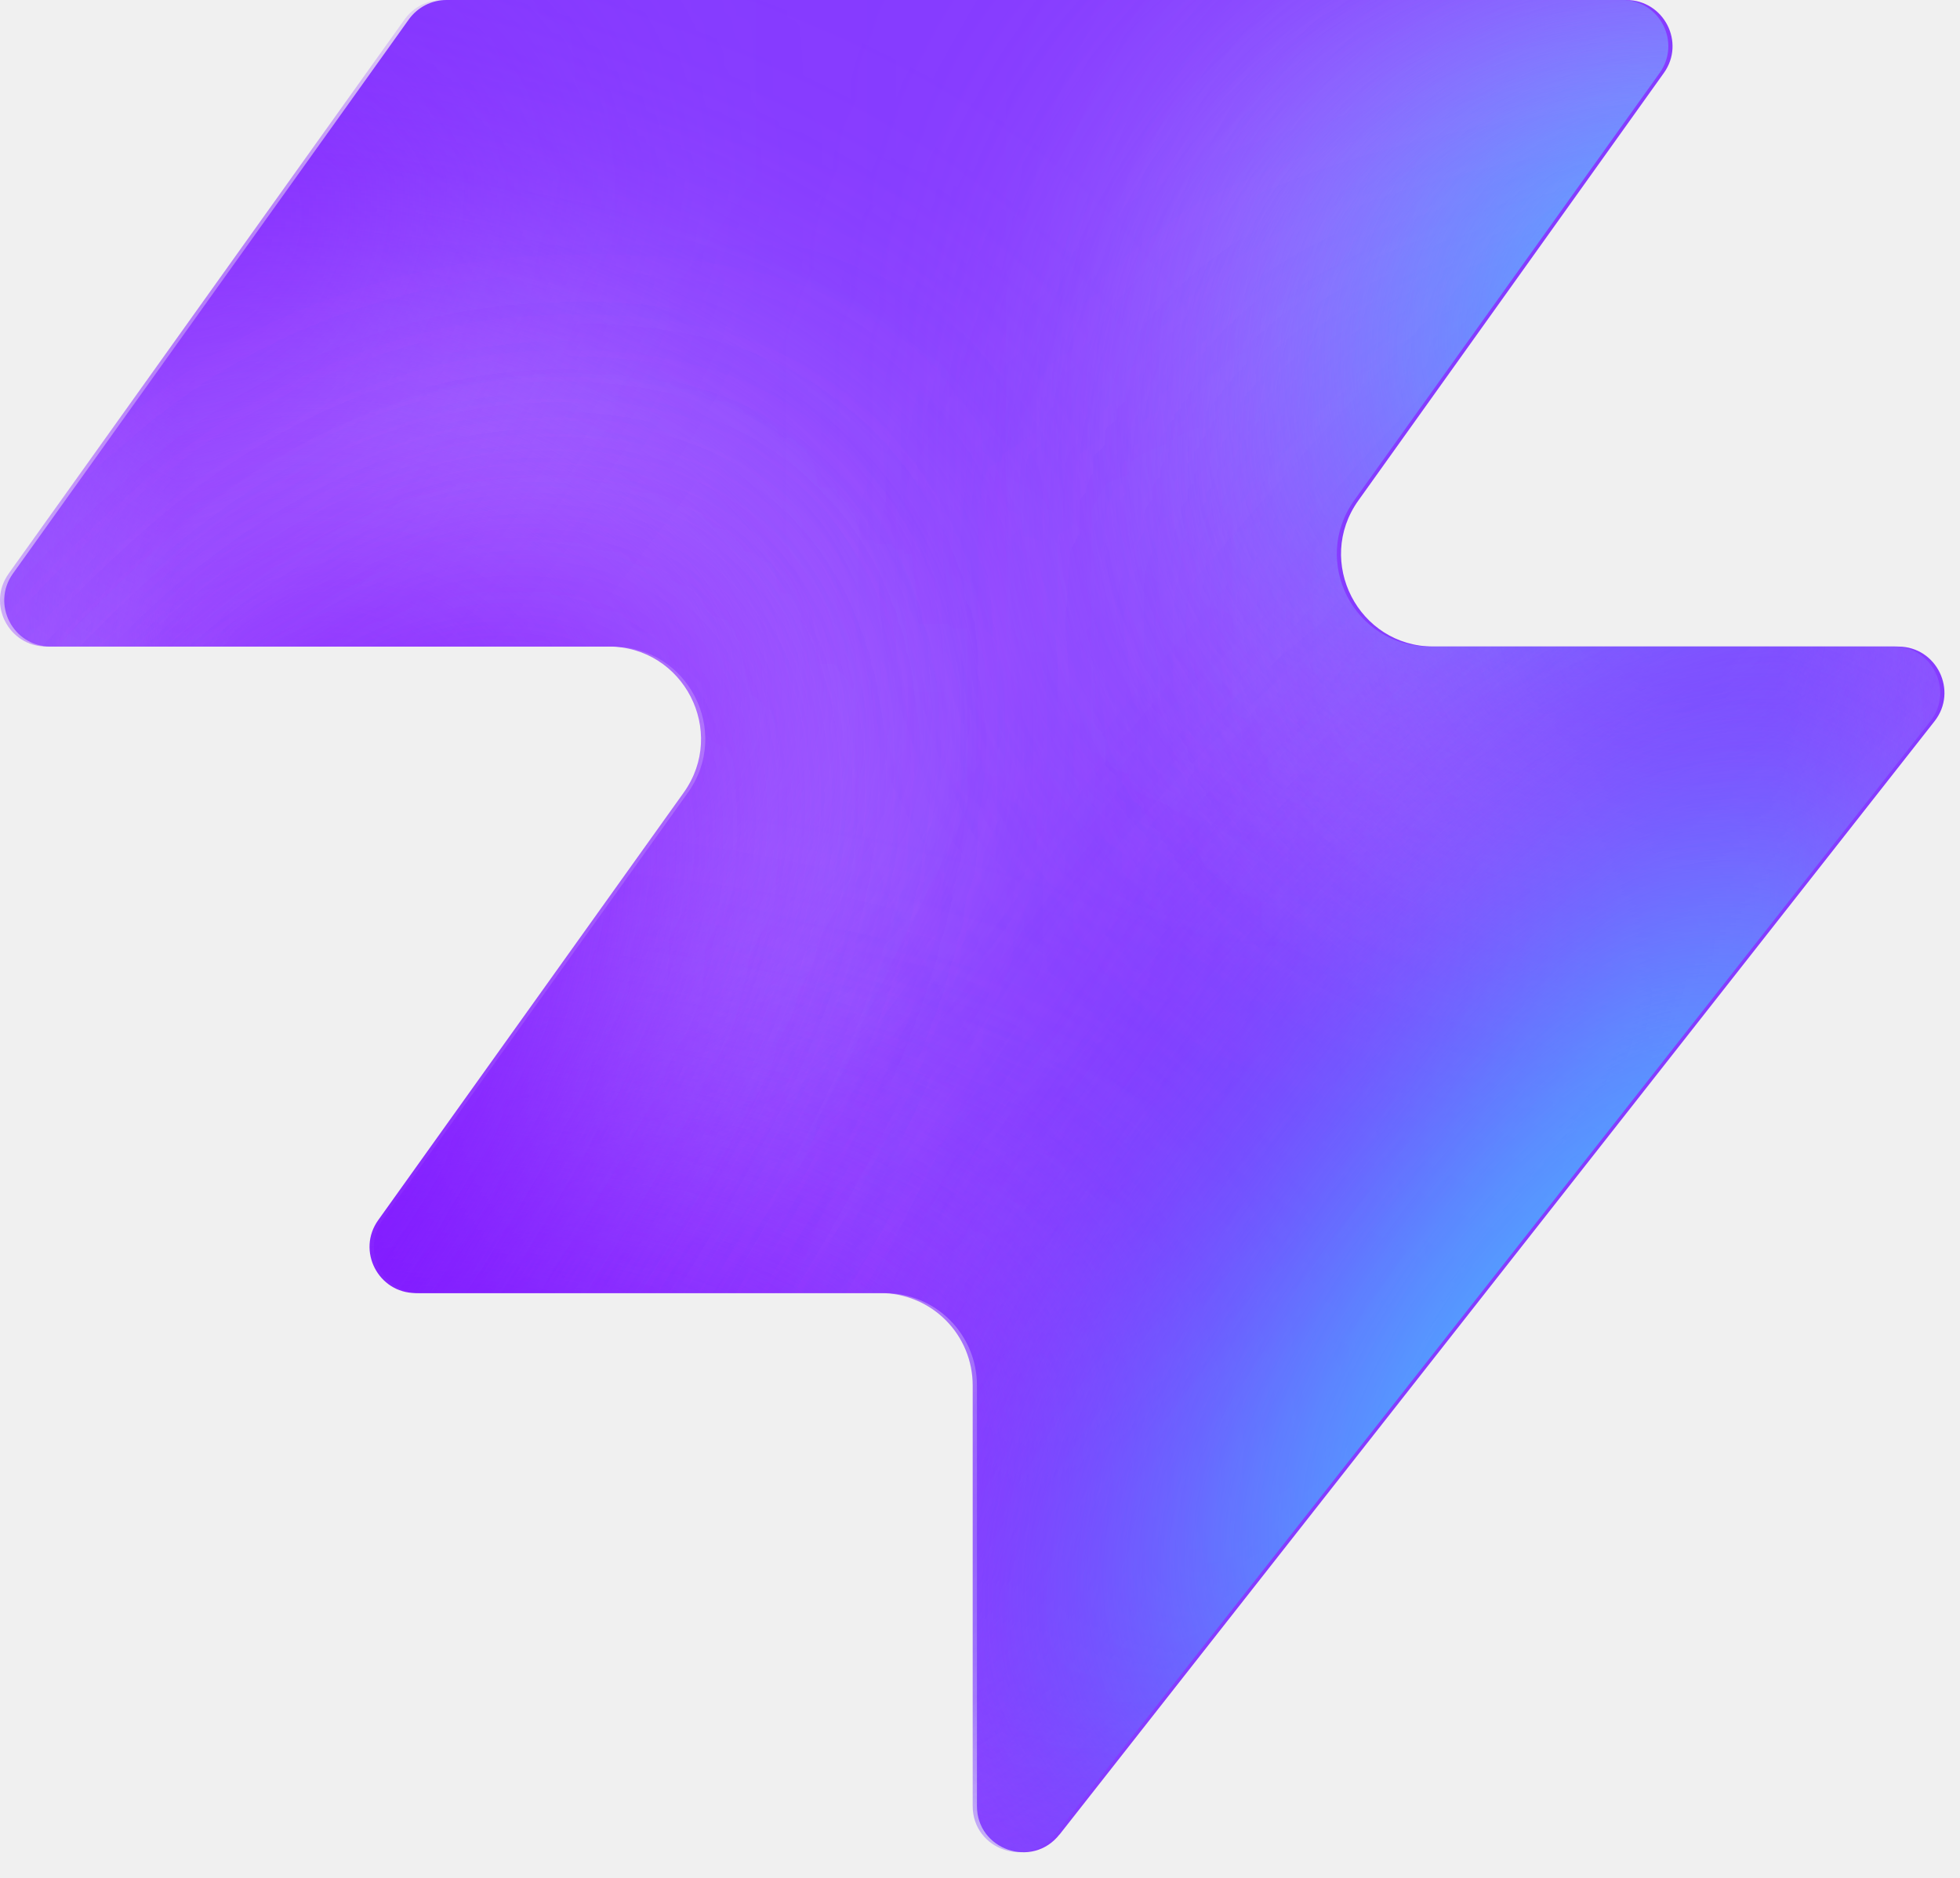
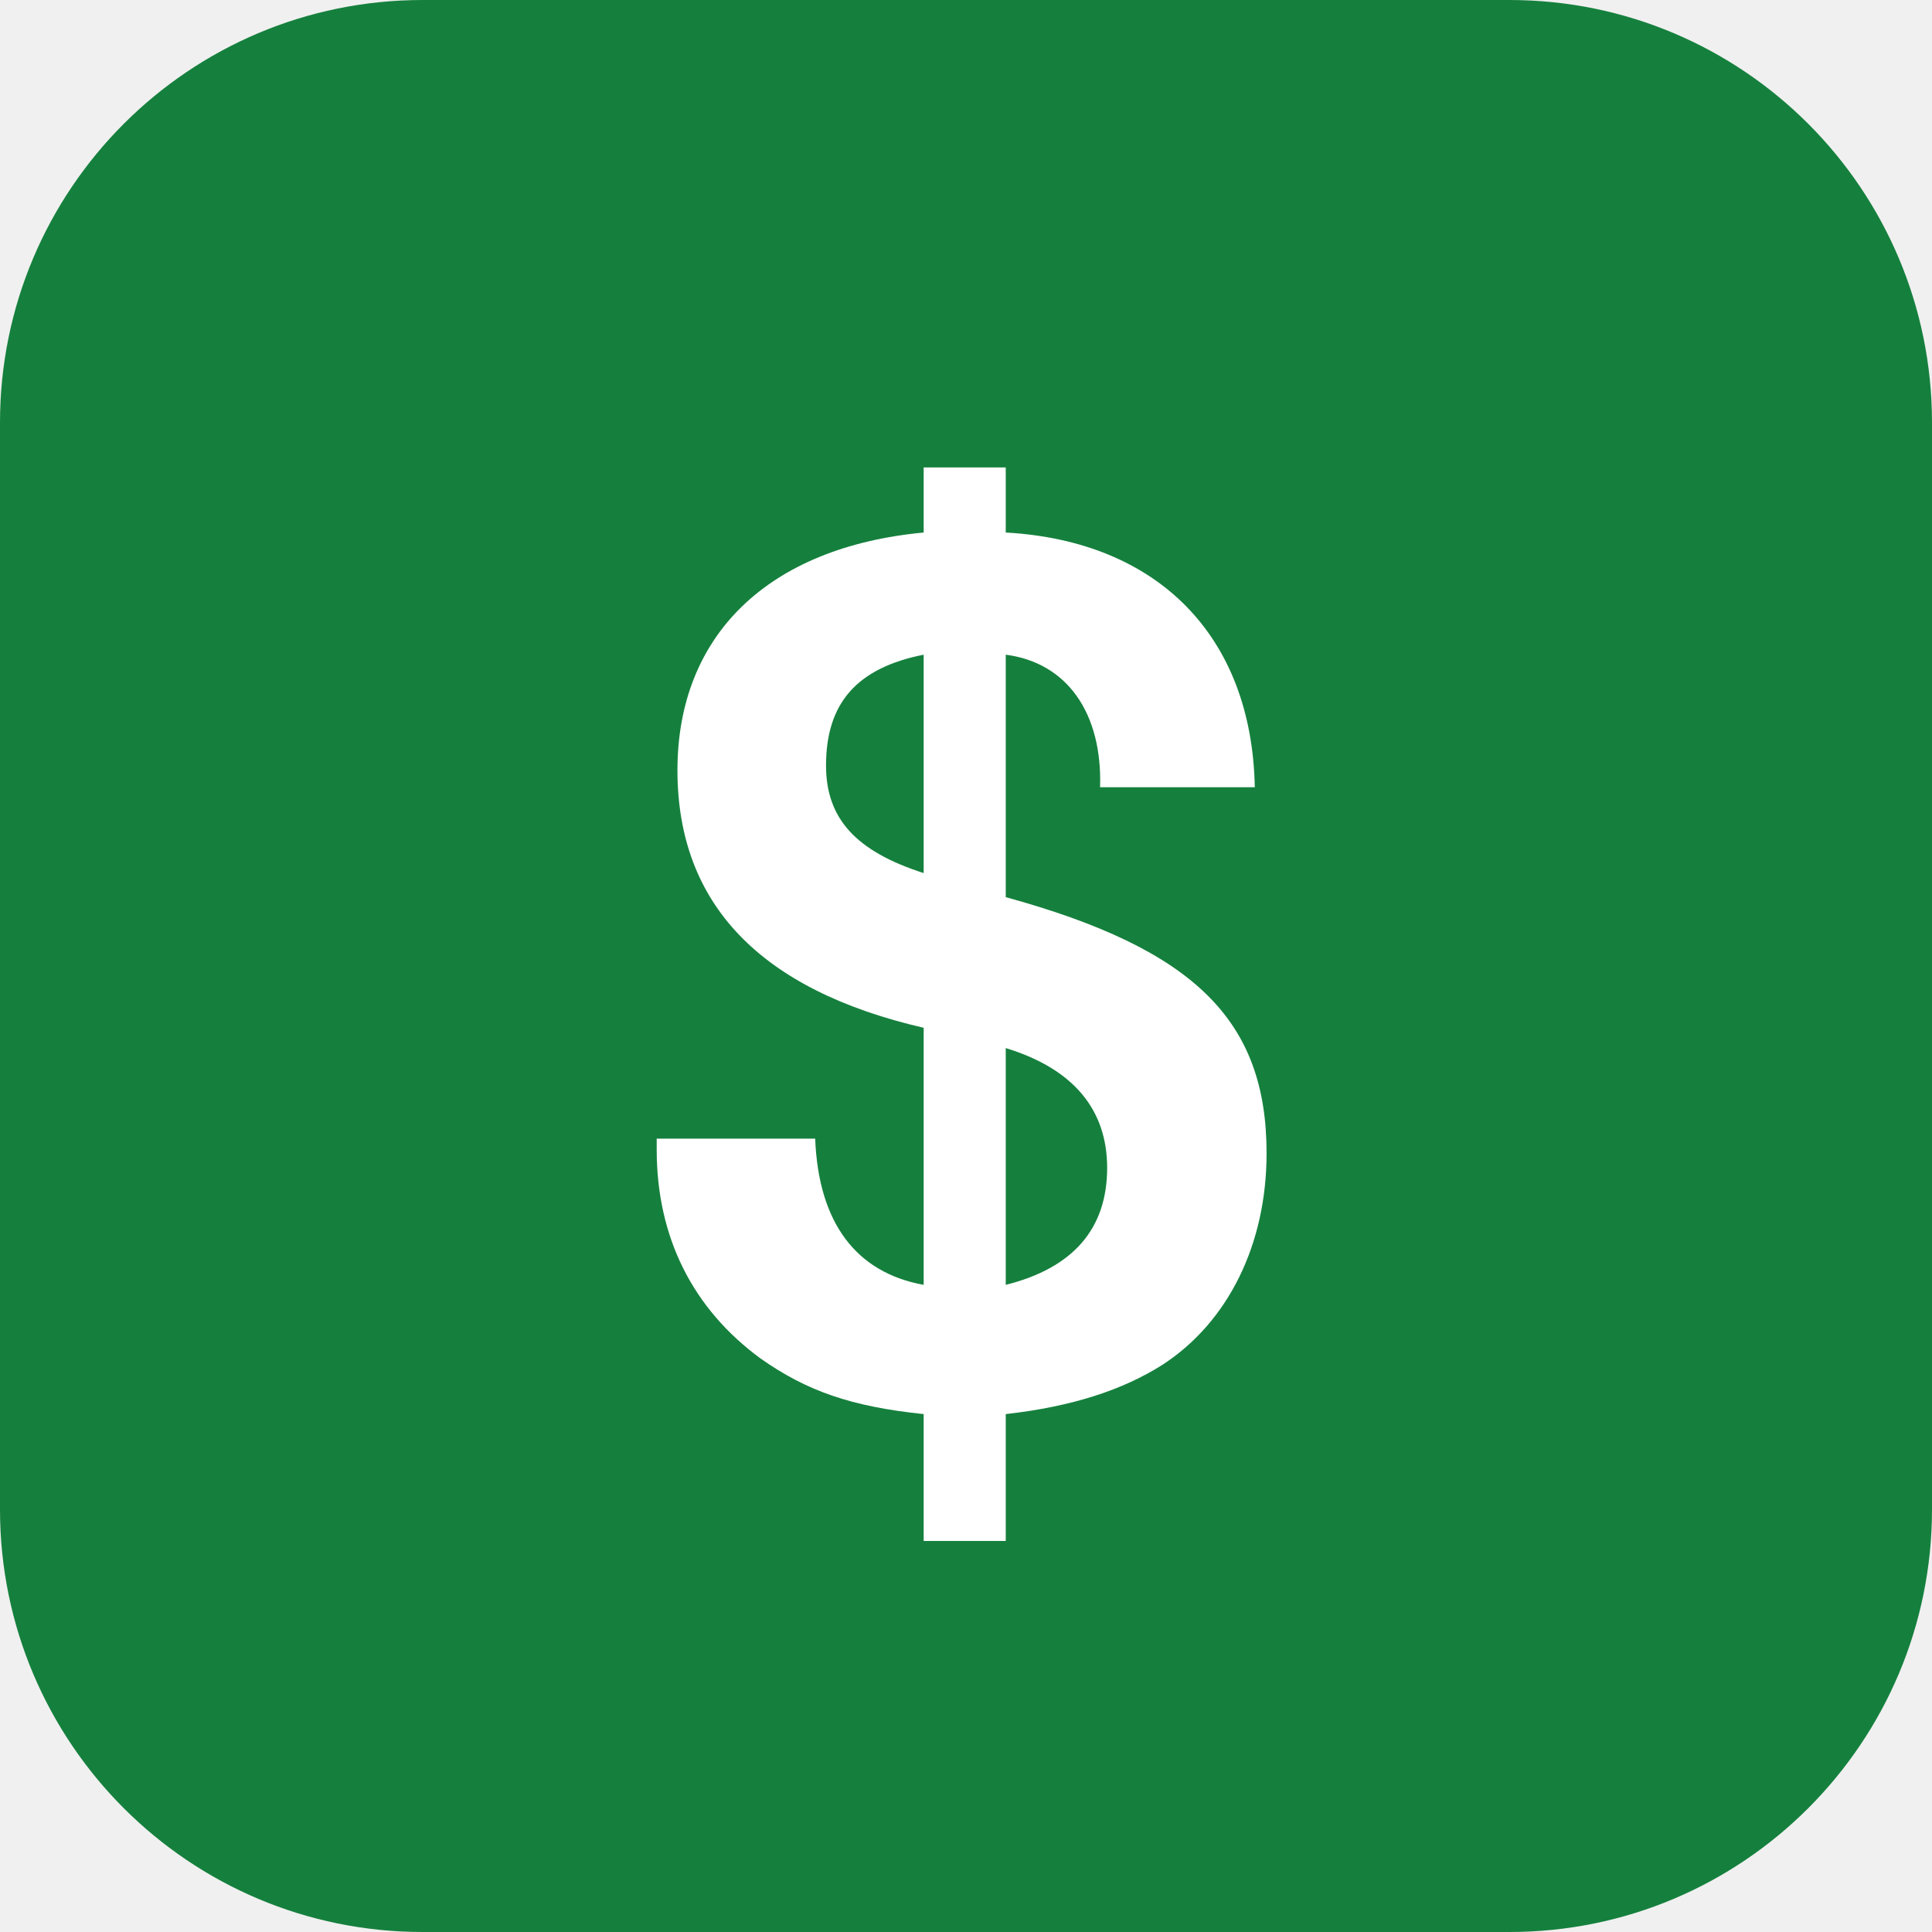
- <svg xmlns="http://www.w3.org/2000/svg" width="48" height="46" fill="none" viewBox="0 0 48 46">
-   <path fill="#863bff" d="M25.946 44.938c-.664.845-2.021.375-2.021-.698V33.937a2.26 2.26 0 0 0-2.262-2.262H10.287c-.92 0-1.456-1.04-.92-1.788l7.48-10.471c1.07-1.497 0-3.578-1.842-3.578H1.237c-.92 0-1.456-1.04-.92-1.788L10.013.474c.214-.297.556-.474.92-.474h28.894c.92 0 1.456 1.04.92 1.788l-7.48 10.471c-1.07 1.498 0 3.579 1.842 3.579h11.377c.943 0 1.473 1.088.89 1.83L25.947 44.94z" style="fill:#863bff;fill:color(display-p3 .525 .23 1);fill-opacity:1" />
-   <mask id="a" width="48" height="46" x="0" y="0" maskUnits="userSpaceOnUse" style="mask-type:alpha">
-     <path fill="#000" d="M25.842 44.938c-.664.844-2.021.375-2.021-.698V33.937a2.26 2.26 0 0 0-2.262-2.262H10.183c-.92 0-1.456-1.04-.92-1.788l7.48-10.471c1.07-1.498 0-3.579-1.842-3.579H1.133c-.92 0-1.456-1.04-.92-1.787L9.91.473c.214-.297.556-.474.92-.474h28.894c.92 0 1.456 1.04.92 1.788l-7.48 10.471c-1.07 1.498 0 3.578 1.842 3.578h11.377c.943 0 1.473 1.088.89 1.832L25.843 44.94z" style="fill:#000;fill-opacity:1" />
-   </mask>
-   <g mask="url(#a)">
-     <g filter="url(#b)">
-       <ellipse cx="5.508" cy="14.704" fill="#ede6ff" rx="5.508" ry="14.704" style="fill:#ede6ff;fill:color(display-p3 .927 .903 1);fill-opacity:1" transform="matrix(.00324 1 1 -.00324 -4.47 31.516)" />
-     </g>
-     <g filter="url(#c)">
-       <ellipse cx="10.399" cy="29.851" fill="#ede6ff" rx="10.399" ry="29.851" style="fill:#ede6ff;fill:color(display-p3 .927 .903 1);fill-opacity:1" transform="matrix(.00324 1 1 -.00324 -39.328 7.883)" />
-     </g>
-     <g filter="url(#d)">
-       <ellipse cx="5.508" cy="30.487" fill="#7e14ff" rx="5.508" ry="30.487" style="fill:#7e14ff;fill:color(display-p3 .492 .077 1);fill-opacity:1" transform="rotate(89.814 -25.913 -14.639)scale(1 -1)" />
-     </g>
-     <g filter="url(#e)">
-       <ellipse cx="5.508" cy="30.599" fill="#7e14ff" rx="5.508" ry="30.599" style="fill:#7e14ff;fill:color(display-p3 .492 .077 1);fill-opacity:1" transform="rotate(89.814 -32.644 -3.334)scale(1 -1)" />
-     </g>
-     <g filter="url(#f)">
-       <ellipse cx="5.508" cy="30.599" fill="#7e14ff" rx="5.508" ry="30.599" style="fill:#7e14ff;fill:color(display-p3 .492 .077 1);fill-opacity:1" transform="matrix(.00324 1 1 -.00324 -34.34 30.47)" />
-     </g>
-     <g filter="url(#g)">
-       <ellipse cx="14.072" cy="22.078" fill="#ede6ff" rx="14.072" ry="22.078" style="fill:#ede6ff;fill:color(display-p3 .927 .903 1);fill-opacity:1" transform="rotate(93.35 24.506 48.493)scale(-1 1)" />
-     </g>
-     <g filter="url(#h)">
-       <ellipse cx="3.47" cy="21.501" fill="#7e14ff" rx="3.47" ry="21.501" style="fill:#7e14ff;fill:color(display-p3 .492 .077 1);fill-opacity:1" transform="rotate(89.009 28.708 47.59)scale(-1 1)" />
-     </g>
-     <g filter="url(#i)">
-       <ellipse cx="3.47" cy="21.501" fill="#7e14ff" rx="3.47" ry="21.501" style="fill:#7e14ff;fill:color(display-p3 .492 .077 1);fill-opacity:1" transform="rotate(89.009 28.708 47.59)scale(-1 1)" />
-     </g>
-     <g filter="url(#j)">
-       <ellipse cx=".387" cy="8.972" fill="#7e14ff" rx="4.407" ry="29.108" style="fill:#7e14ff;fill:color(display-p3 .492 .077 1);fill-opacity:1" transform="rotate(39.51 .387 8.972)" />
-     </g>
-     <g filter="url(#k)">
-       <ellipse cx="47.523" cy="-6.092" fill="#7e14ff" rx="4.407" ry="29.108" style="fill:#7e14ff;fill:color(display-p3 .492 .077 1);fill-opacity:1" transform="rotate(37.892 47.523 -6.092)" />
-     </g>
-     <g filter="url(#l)">
-       <ellipse cx="41.412" cy="6.333" fill="#47bfff" rx="5.971" ry="9.665" style="fill:#47bfff;fill:color(display-p3 .28 .748 1);fill-opacity:1" transform="rotate(37.892 41.412 6.333)" />
-     </g>
-     <g filter="url(#m)">
-       <ellipse cx="-1.879" cy="38.332" fill="#7e14ff" rx="4.407" ry="29.108" style="fill:#7e14ff;fill:color(display-p3 .492 .077 1);fill-opacity:1" transform="rotate(37.892 -1.88 38.332)" />
-     </g>
-     <g filter="url(#n)">
-       <ellipse cx="-1.879" cy="38.332" fill="#7e14ff" rx="4.407" ry="29.108" style="fill:#7e14ff;fill:color(display-p3 .492 .077 1);fill-opacity:1" transform="rotate(37.892 -1.88 38.332)" />
-     </g>
-     <g filter="url(#o)">
-       <ellipse cx="35.651" cy="29.907" fill="#7e14ff" rx="4.407" ry="29.108" style="fill:#7e14ff;fill:color(display-p3 .492 .077 1);fill-opacity:1" transform="rotate(37.892 35.651 29.907)" />
-     </g>
-     <g filter="url(#p)">
-       <ellipse cx="38.418" cy="32.4" fill="#47bfff" rx="5.971" ry="15.297" style="fill:#47bfff;fill:color(display-p3 .28 .748 1);fill-opacity:1" transform="rotate(37.892 38.418 32.4)" />
-     </g>
-   </g>
-   <defs>
-     <filter id="b" width="60.045" height="41.654" x="-19.77" y="16.149" color-interpolation-filters="sRGB" filterUnits="userSpaceOnUse">
-       <feFlood flood-opacity="0" result="BackgroundImageFix" />
-       <feBlend in="SourceGraphic" in2="BackgroundImageFix" result="shape" />
-       <feGaussianBlur result="effect1_foregroundBlur_2002_17158" stdDeviation="7.659" />
-     </filter>
-     <filter id="c" width="90.34" height="51.437" x="-54.613" y="-7.533" color-interpolation-filters="sRGB" filterUnits="userSpaceOnUse">
-       <feFlood flood-opacity="0" result="BackgroundImageFix" />
-       <feBlend in="SourceGraphic" in2="BackgroundImageFix" result="shape" />
-       <feGaussianBlur result="effect1_foregroundBlur_2002_17158" stdDeviation="7.659" />
-     </filter>
-     <filter id="d" width="79.355" height="29.4" x="-49.64" y="2.03" color-interpolation-filters="sRGB" filterUnits="userSpaceOnUse">
-       <feFlood flood-opacity="0" result="BackgroundImageFix" />
-       <feBlend in="SourceGraphic" in2="BackgroundImageFix" result="shape" />
-       <feGaussianBlur result="effect1_foregroundBlur_2002_17158" stdDeviation="4.596" />
-     </filter>
-     <filter id="e" width="79.579" height="29.4" x="-45.045" y="20.029" color-interpolation-filters="sRGB" filterUnits="userSpaceOnUse">
-       <feFlood flood-opacity="0" result="BackgroundImageFix" />
-       <feBlend in="SourceGraphic" in2="BackgroundImageFix" result="shape" />
-       <feGaussianBlur result="effect1_foregroundBlur_2002_17158" stdDeviation="4.596" />
-     </filter>
-     <filter id="f" width="79.579" height="29.4" x="-43.513" y="21.178" color-interpolation-filters="sRGB" filterUnits="userSpaceOnUse">
-       <feFlood flood-opacity="0" result="BackgroundImageFix" />
-       <feBlend in="SourceGraphic" in2="BackgroundImageFix" result="shape" />
-       <feGaussianBlur result="effect1_foregroundBlur_2002_17158" stdDeviation="4.596" />
-     </filter>
-     <filter id="g" width="74.749" height="58.852" x="15.756" y="-17.901" color-interpolation-filters="sRGB" filterUnits="userSpaceOnUse">
-       <feFlood flood-opacity="0" result="BackgroundImageFix" />
-       <feBlend in="SourceGraphic" in2="BackgroundImageFix" result="shape" />
-       <feGaussianBlur result="effect1_foregroundBlur_2002_17158" stdDeviation="7.659" />
-     </filter>
-     <filter id="h" width="61.377" height="25.362" x="23.548" y="2.284" color-interpolation-filters="sRGB" filterUnits="userSpaceOnUse">
-       <feFlood flood-opacity="0" result="BackgroundImageFix" />
-       <feBlend in="SourceGraphic" in2="BackgroundImageFix" result="shape" />
-       <feGaussianBlur result="effect1_foregroundBlur_2002_17158" stdDeviation="4.596" />
-     </filter>
-     <filter id="i" width="61.377" height="25.362" x="23.548" y="2.284" color-interpolation-filters="sRGB" filterUnits="userSpaceOnUse">
-       <feFlood flood-opacity="0" result="BackgroundImageFix" />
-       <feBlend in="SourceGraphic" in2="BackgroundImageFix" result="shape" />
-       <feGaussianBlur result="effect1_foregroundBlur_2002_17158" stdDeviation="4.596" />
-     </filter>
-     <filter id="j" width="56.045" height="63.649" x="-27.636" y="-22.853" color-interpolation-filters="sRGB" filterUnits="userSpaceOnUse">
-       <feFlood flood-opacity="0" result="BackgroundImageFix" />
-       <feBlend in="SourceGraphic" in2="BackgroundImageFix" result="shape" />
-       <feGaussianBlur result="effect1_foregroundBlur_2002_17158" stdDeviation="4.596" />
-     </filter>
-     <filter id="k" width="54.814" height="64.646" x="20.116" y="-38.415" color-interpolation-filters="sRGB" filterUnits="userSpaceOnUse">
-       <feFlood flood-opacity="0" result="BackgroundImageFix" />
-       <feBlend in="SourceGraphic" in2="BackgroundImageFix" result="shape" />
-       <feGaussianBlur result="effect1_foregroundBlur_2002_17158" stdDeviation="4.596" />
-     </filter>
-     <filter id="l" width="33.541" height="35.313" x="24.641" y="-11.323" color-interpolation-filters="sRGB" filterUnits="userSpaceOnUse">
-       <feFlood flood-opacity="0" result="BackgroundImageFix" />
-       <feBlend in="SourceGraphic" in2="BackgroundImageFix" result="shape" />
-       <feGaussianBlur result="effect1_foregroundBlur_2002_17158" stdDeviation="4.596" />
-     </filter>
-     <filter id="m" width="54.814" height="64.646" x="-29.286" y="6.009" color-interpolation-filters="sRGB" filterUnits="userSpaceOnUse">
-       <feFlood flood-opacity="0" result="BackgroundImageFix" />
-       <feBlend in="SourceGraphic" in2="BackgroundImageFix" result="shape" />
-       <feGaussianBlur result="effect1_foregroundBlur_2002_17158" stdDeviation="4.596" />
-     </filter>
-     <filter id="n" width="54.814" height="64.646" x="-29.286" y="6.009" color-interpolation-filters="sRGB" filterUnits="userSpaceOnUse">
-       <feFlood flood-opacity="0" result="BackgroundImageFix" />
-       <feBlend in="SourceGraphic" in2="BackgroundImageFix" result="shape" />
-       <feGaussianBlur result="effect1_foregroundBlur_2002_17158" stdDeviation="4.596" />
-     </filter>
-     <filter id="o" width="54.814" height="64.646" x="8.244" y="-2.416" color-interpolation-filters="sRGB" filterUnits="userSpaceOnUse">
-       <feFlood flood-opacity="0" result="BackgroundImageFix" />
-       <feBlend in="SourceGraphic" in2="BackgroundImageFix" result="shape" />
-       <feGaussianBlur result="effect1_foregroundBlur_2002_17158" stdDeviation="4.596" />
-     </filter>
-     <filter id="p" width="39.409" height="43.623" x="18.713" y="10.588" color-interpolation-filters="sRGB" filterUnits="userSpaceOnUse">
-       <feFlood flood-opacity="0" result="BackgroundImageFix" />
-       <feBlend in="SourceGraphic" in2="BackgroundImageFix" result="shape" />
-       <feGaussianBlur result="effect1_foregroundBlur_2002_17158" stdDeviation="4.596" />
-     </filter>
-   </defs>
+ <svg xmlns="http://www.w3.org/2000/svg" viewBox="0 0 64 64">
+   <rect width="64" height="64" rx="14" fill="#15803d" />
+   <text x="32" y="46" text-anchor="middle" font-family="system-ui, -apple-system, Helvetica, Arial, sans-serif" font-size="40" font-weight="700" fill="#ffffff">$</text>
</svg>
